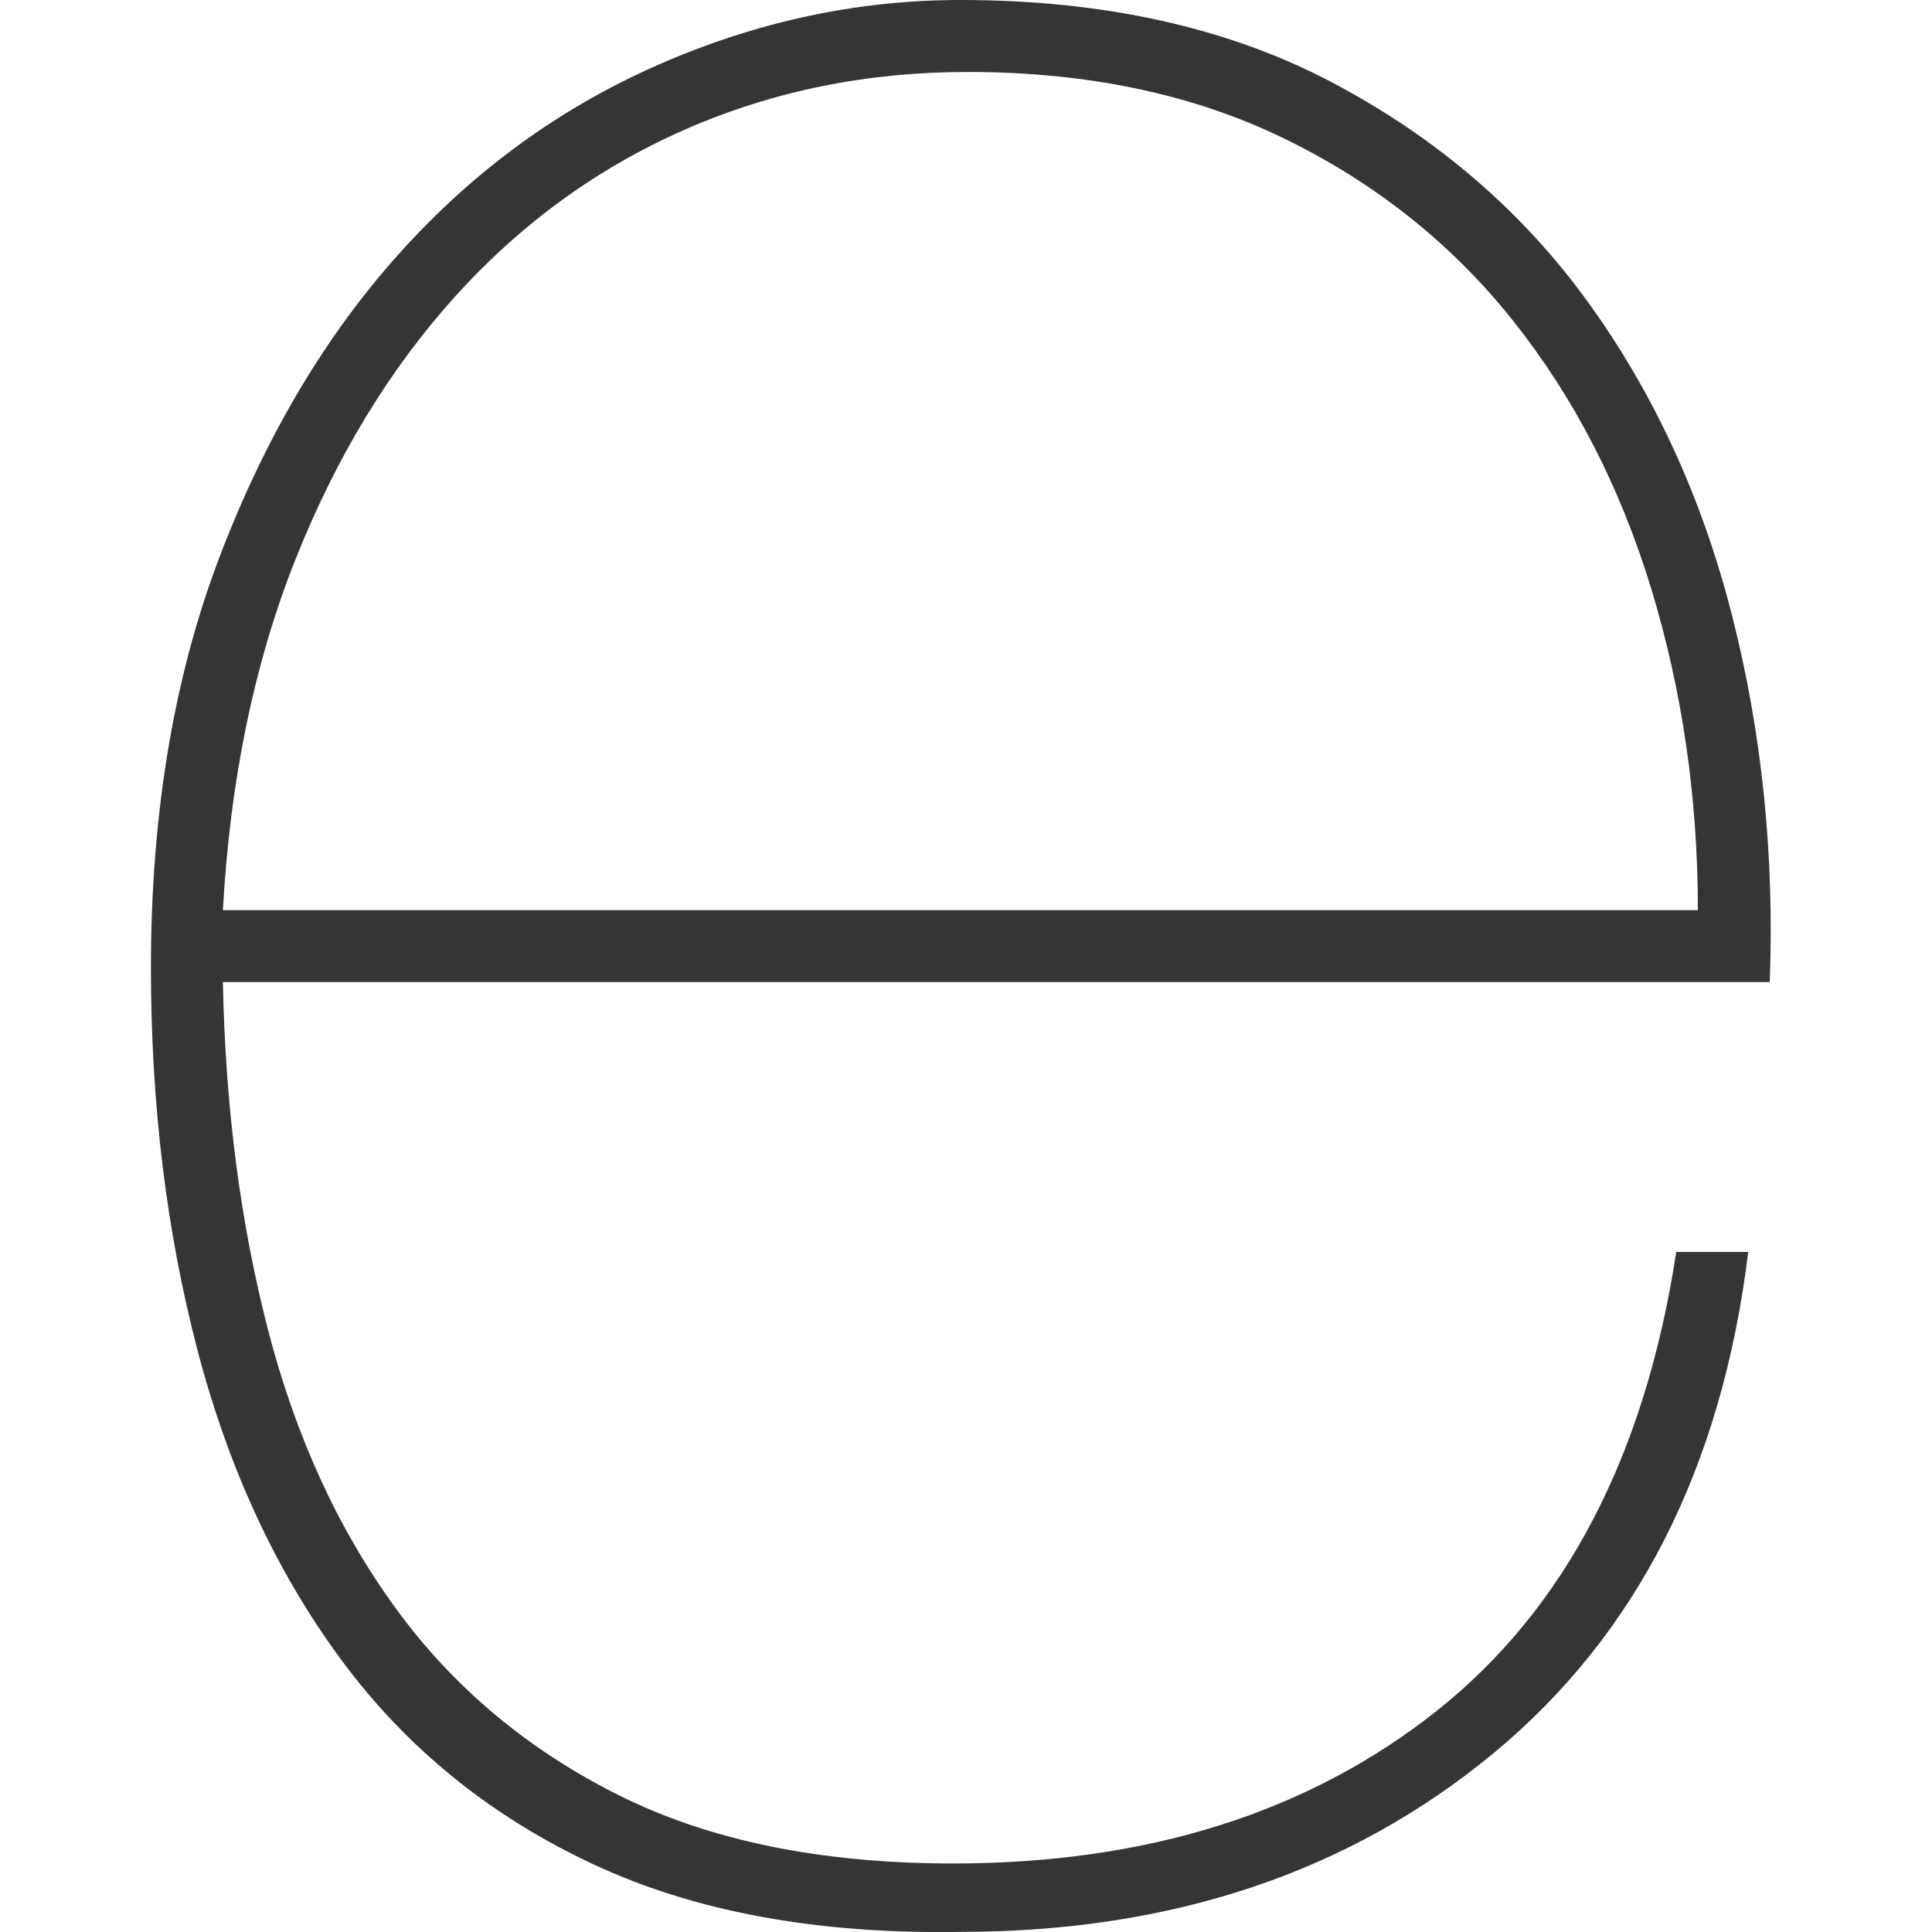
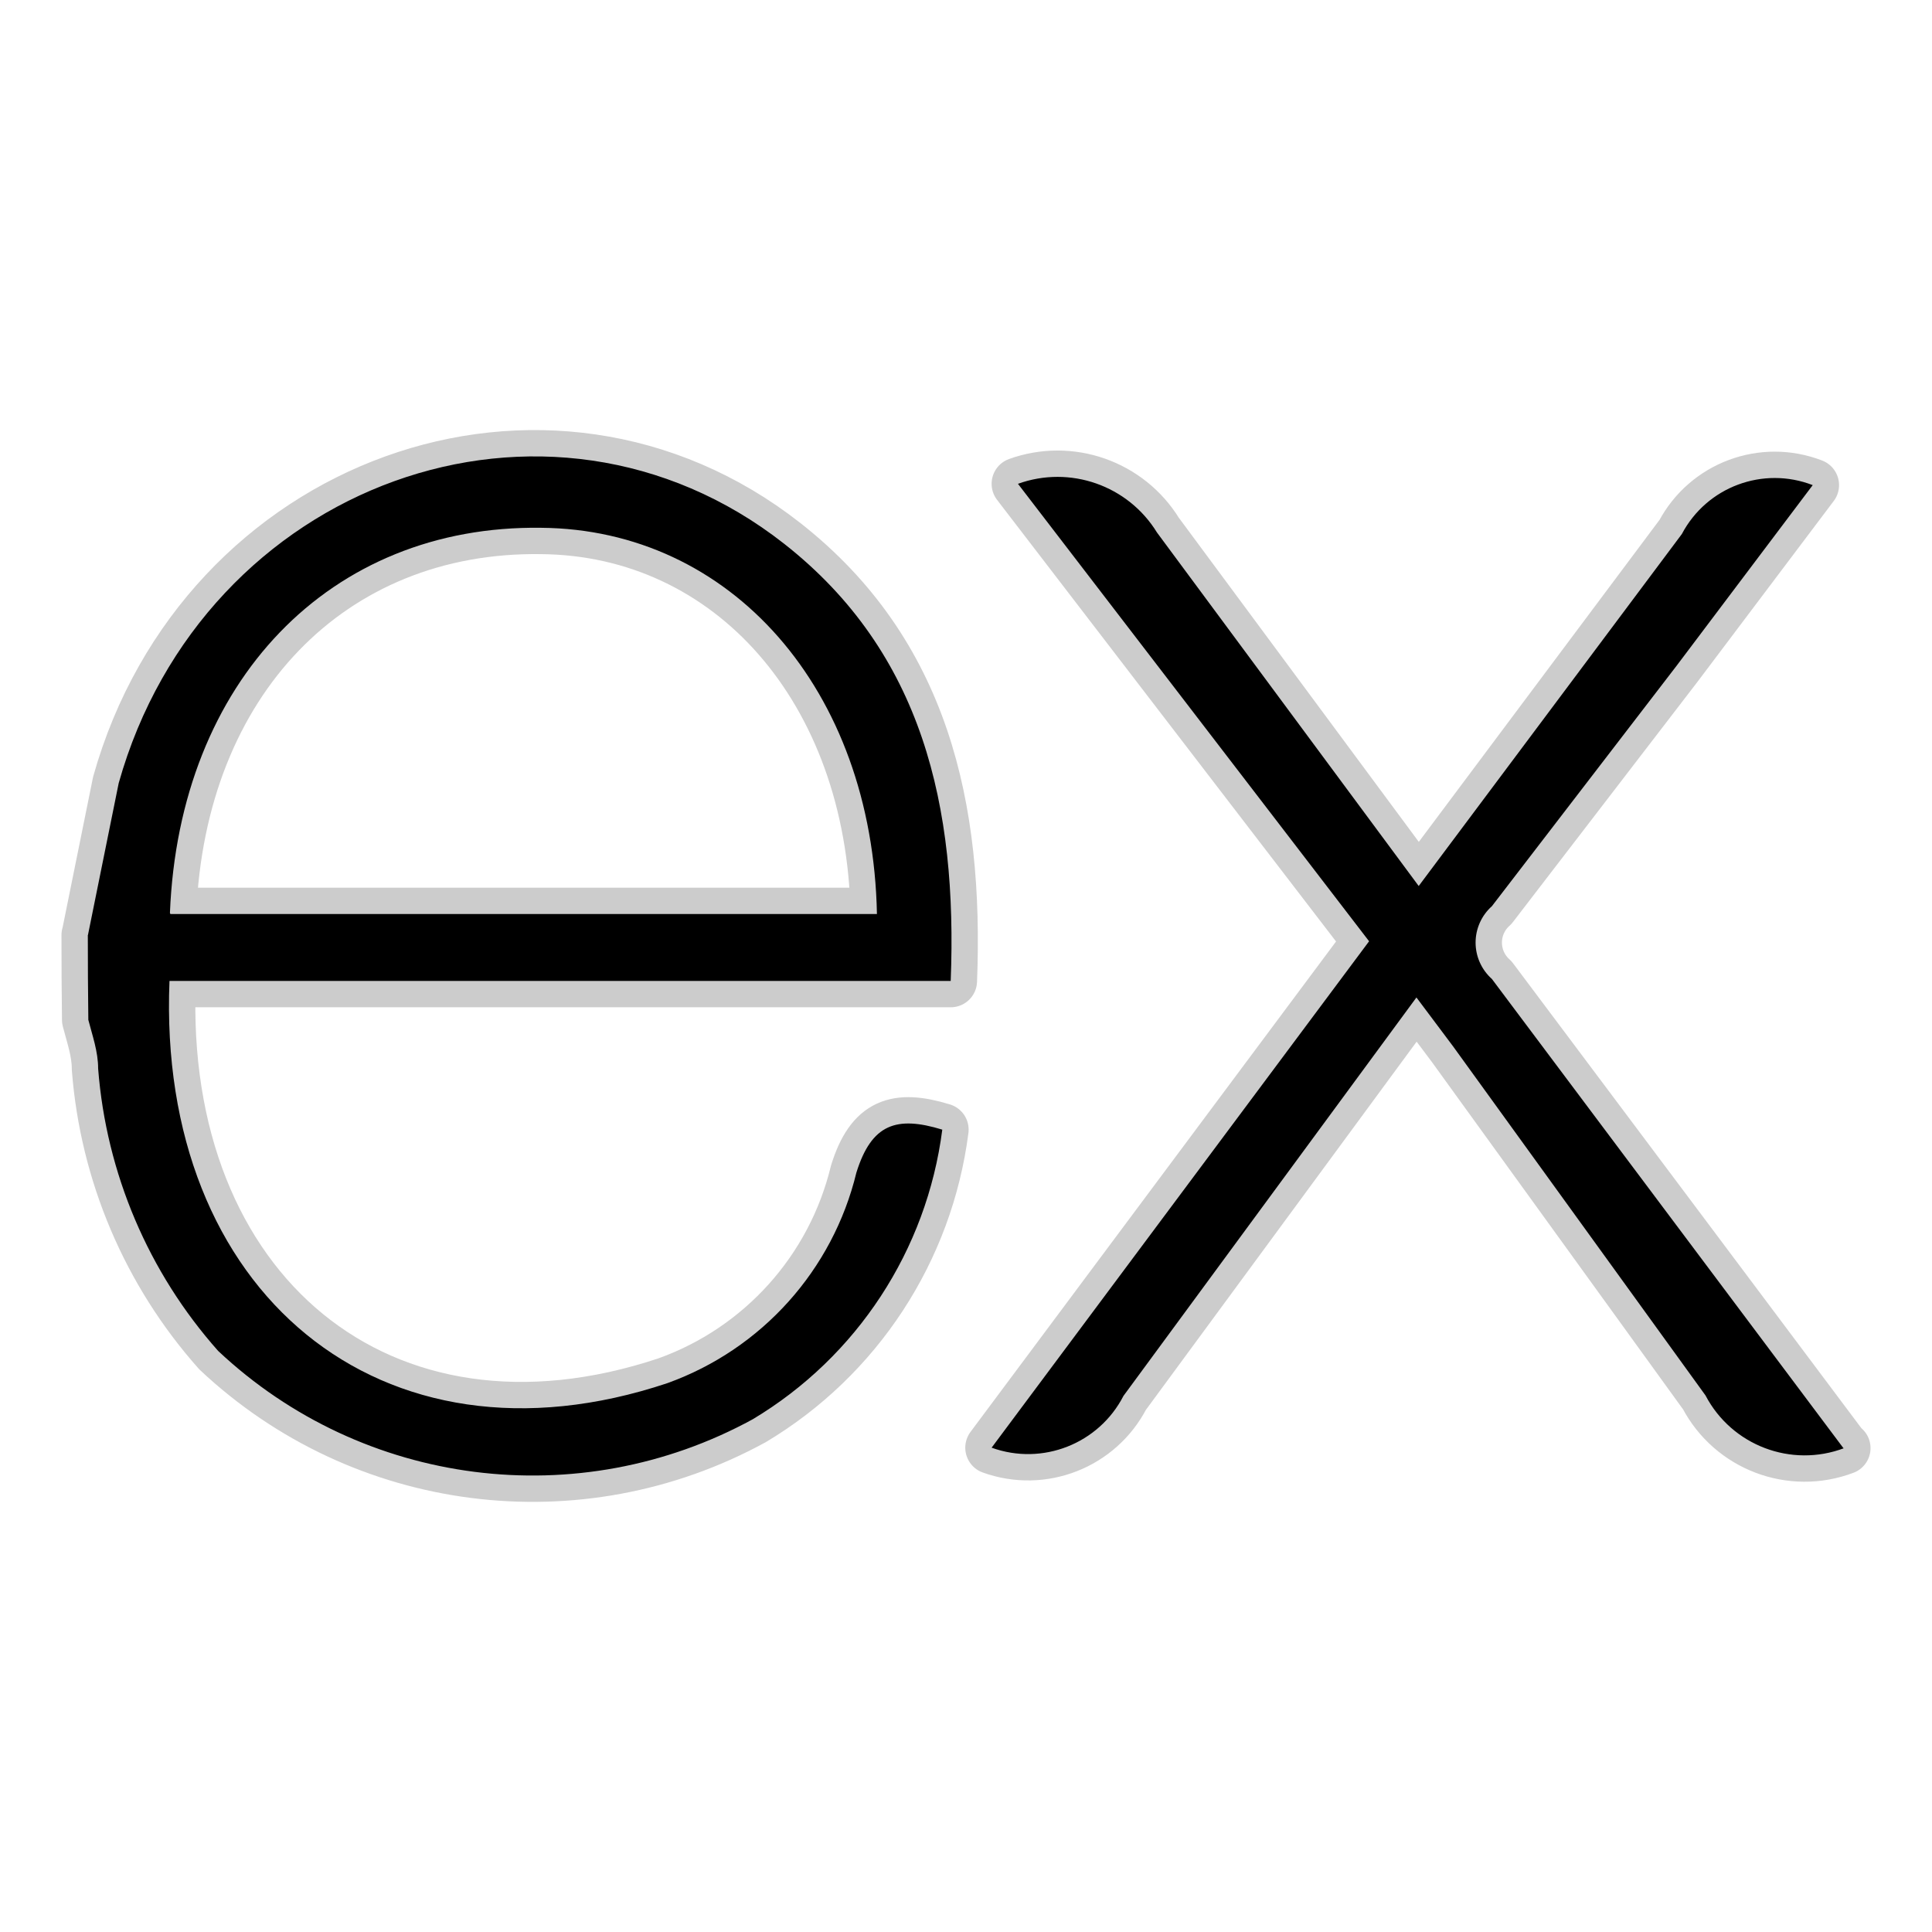
- <svg xmlns="http://www.w3.org/2000/svg" viewBox="-2.5 0 32 32" fill="#000000">
+ <svg xmlns="http://www.w3.org/2000/svg" fill="#000000" width="250px" height="250px" viewBox="-1.2 -1.2 26.40 26.40" role="img">
  <g id="SVGRepo_bgCarrier" stroke-width="0" />
-   <g id="SVGRepo_tracerCarrier" stroke-linecap="round" stroke-linejoin="round" />
+   <g id="SVGRepo_tracerCarrier" stroke-linecap="round" stroke-linejoin="round" stroke="#CCCCCC" stroke-width="0.72">
+     <path d="M24 18.588a1.529 1.529 0 0 1-1.895-.72l-3.45-4.771-.5-.667-4.003 5.444a1.466 1.466 0 0 1-1.802.708l5.158-6.92-4.798-6.251a1.595 1.595 0 0 1 1.9.666l3.576 4.83 3.596-4.81a1.435 1.435 0 0 1 1.788-.668L21.708 7.9l-2.522 3.283a.666.666 0 0 0 0 .994l4.804 6.412zM.002 11.576l.42-2.075c1.154-4.103 5.858-5.81 9.094-3.27 1.895 1.489 2.368 3.597 2.275 5.973H1.116C.943 16.447 4.005 19.009 7.92 17.7a4.078 4.078 0 0 0 2.582-2.876c.207-.666.548-.78 1.174-.588a5.417 5.417 0 0 1-2.589 3.957 6.272 6.272 0 0 1-7.306-.933 6.575 6.575 0 0 1-1.64-3.858c0-.235-.08-.455-.134-.666A88.33 88.33 0 0 1 0 11.577zm1.127-.286h9.654c-.06-3.076-2.001-5.258-4.59-5.278-2.882-.04-4.944 2.094-5.071 5.264z" />
+   </g>
  <g id="SVGRepo_iconCarrier">
-     <g fill="none" fill-rule="evenodd">
-       <path d="M-3 0h32v32H-3z" />
-       <path fill="#353535" d="M1.192 16.267c.04 2.065.288 3.982.745 5.75.456 1.767 1.16 3.307 2.115 4.618.953 1.31 2.185 2.343 3.694 3.098 1.51.755 3.357 1.132 5.54 1.132 3.22 0 5.89-.844 8.016-2.532 2.125-1.69 3.446-4.22 3.962-7.597h1.192c-.437 3.575-1.847 6.345-4.23 8.312-2.384 1.966-5.324 2.95-8.82 2.95-2.383.04-4.42-.338-6.107-1.133-1.69-.794-3.07-1.917-4.142-3.367-1.073-1.45-1.867-3.158-2.383-5.124C.258 20.408 0 18.294 0 16.028c0-2.542.377-4.806 1.132-6.792C1.887 7.25 2.88 5.57 4.112 4.2 5.34 2.83 6.77 1.79 8.4 1.074 10.03.358 11.698 0 13.406 0c2.383 0 4.44.457 6.167 1.37 1.728.914 3.138 2.126 4.23 3.635 1.093 1.51 1.887 3.238 2.384 5.184.496 1.945.705 3.97.625 6.077H1.193zm24.43-1.192c0-1.867-.26-3.645-.775-5.333-.516-1.688-1.28-3.168-2.294-4.44-1.013-1.27-2.274-2.273-3.784-3.008-1.51-.735-3.258-1.102-5.244-1.102-1.67 0-3.228.317-4.678.953-1.45.636-2.72 1.56-3.813 2.77-1.092 1.212-1.976 2.672-2.652 4.38-.675 1.708-1.072 3.635-1.19 5.78h24.43z" />
-     </g>
+     <path d="M24 18.588a1.529 1.529 0 0 1-1.895-.72l-3.45-4.771-.5-.667-4.003 5.444a1.466 1.466 0 0 1-1.802.708l5.158-6.92-4.798-6.251a1.595 1.595 0 0 1 1.9.666l3.576 4.83 3.596-4.81a1.435 1.435 0 0 1 1.788-.668L21.708 7.9l-2.522 3.283a.666.666 0 0 0 0 .994l4.804 6.412zM.002 11.576l.42-2.075c1.154-4.103 5.858-5.81 9.094-3.27 1.895 1.489 2.368 3.597 2.275 5.973H1.116C.943 16.447 4.005 19.009 7.92 17.7a4.078 4.078 0 0 0 2.582-2.876c.207-.666.548-.78 1.174-.588a5.417 5.417 0 0 1-2.589 3.957 6.272 6.272 0 0 1-7.306-.933 6.575 6.575 0 0 1-1.64-3.858c0-.235-.08-.455-.134-.666A88.33 88.33 0 0 1 0 11.577zm1.127-.286h9.654c-.06-3.076-2.001-5.258-4.59-5.278-2.882-.04-4.944 2.094-5.071 5.264z" />
  </g>
</svg>
